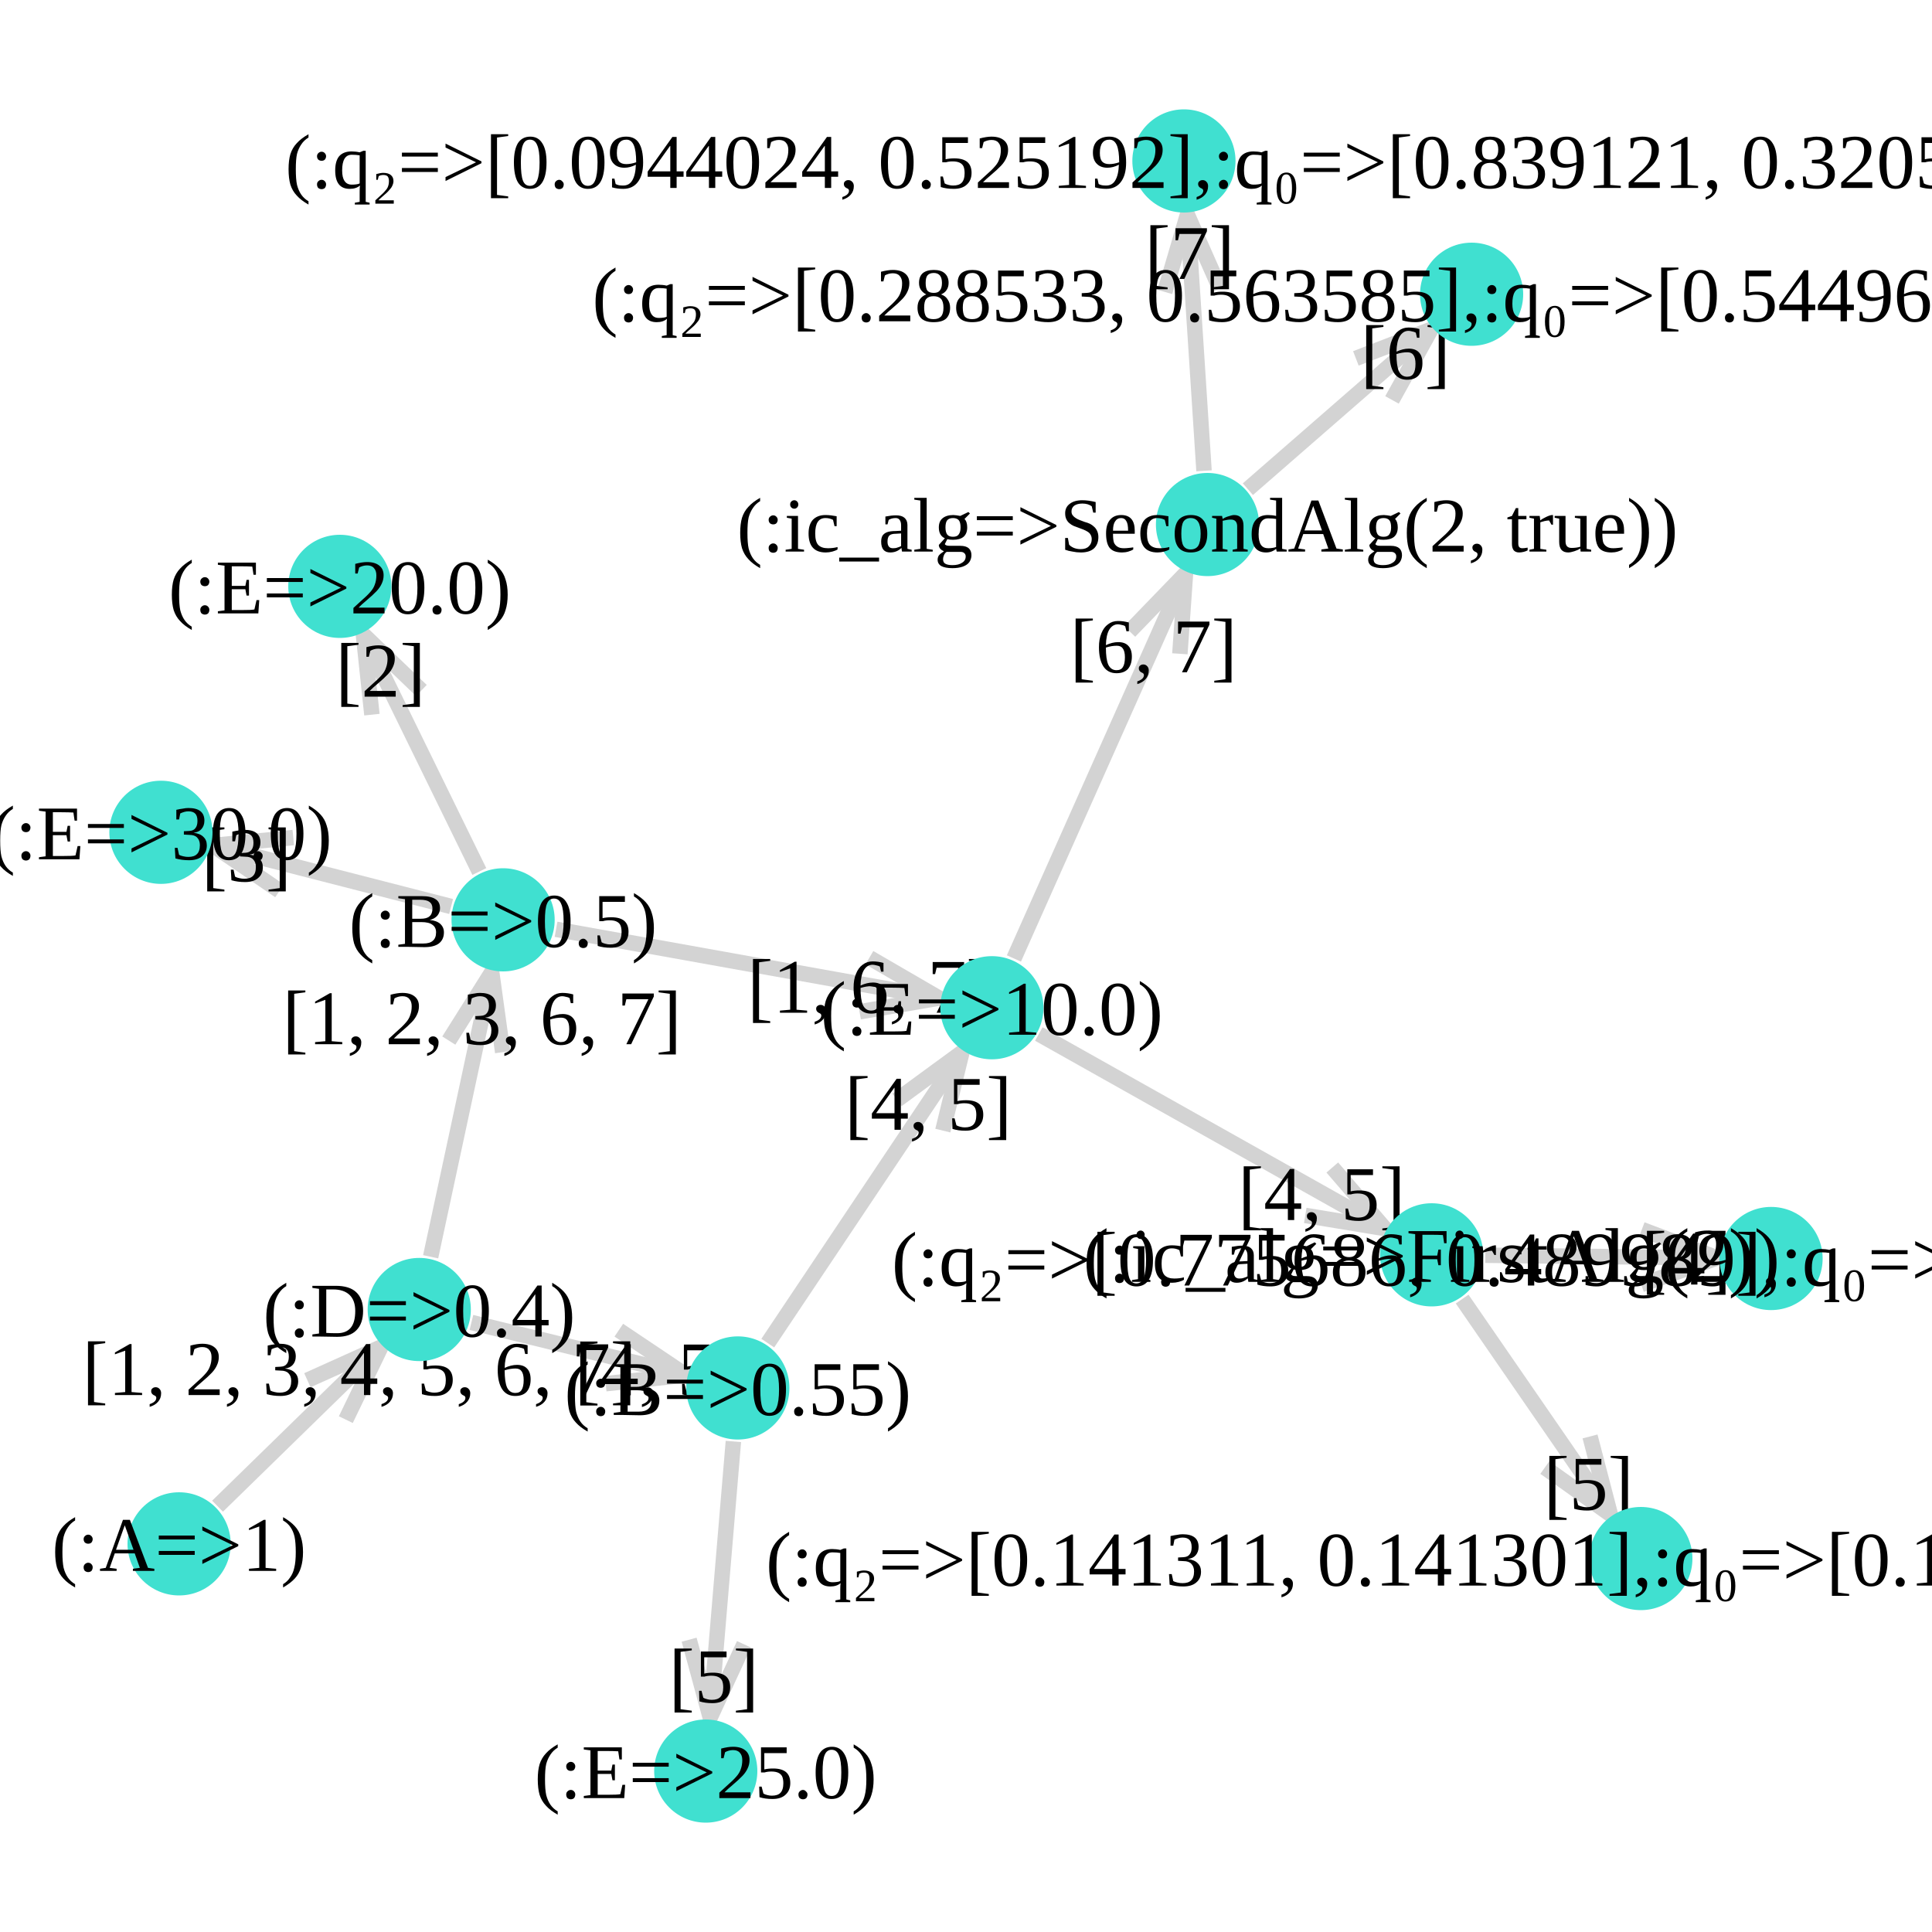
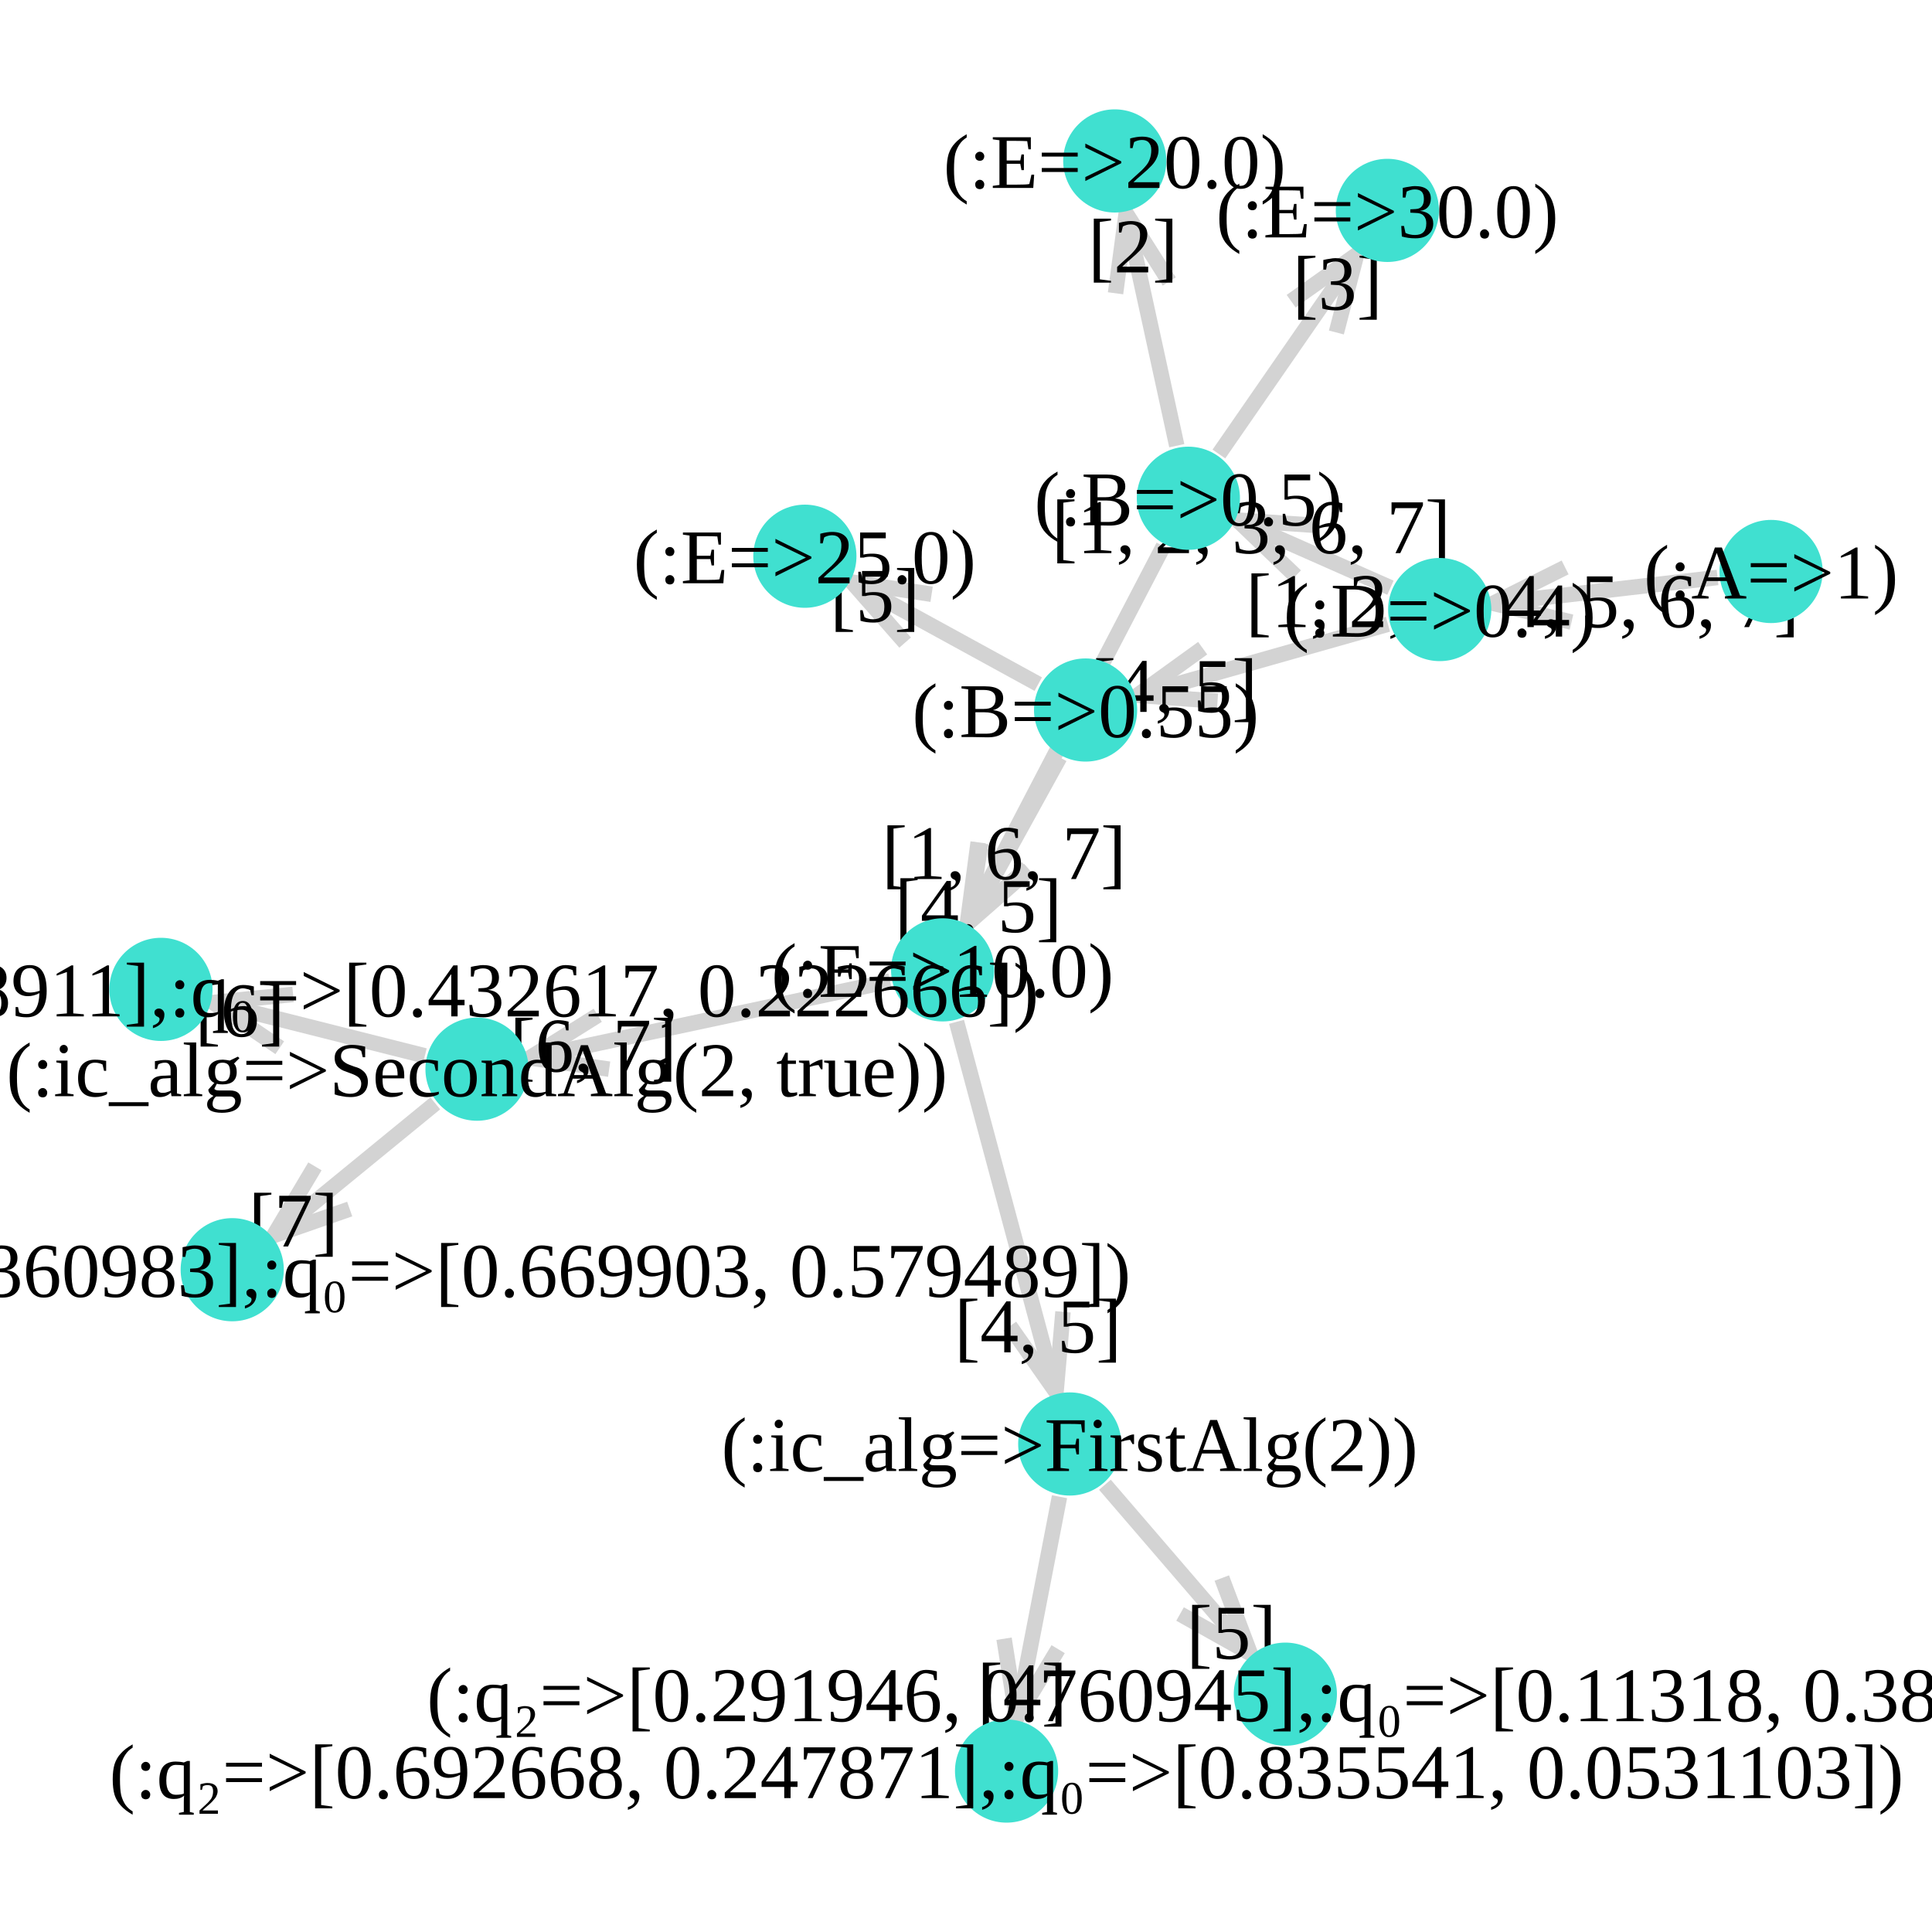
<svg xmlns="http://www.w3.org/2000/svg" version="1.2" width="100mm" height="100mm" viewBox="0 0 100 100" stroke="none" fill="#000000" stroke-width="0.3" font-size="3.88">
  <defs>
    <marker id="arrow" markerWidth="15" markerHeight="7" refX="5" refY="3.5" orient="auto" markerUnits="strokeWidth">
      <path d="M0,0 L15,3.5 L0,7 z" stroke="context-stroke" fill="context-stroke" />
    </marker>
  </defs>
-   <g stroke-width="0.8" fill="#000000" fill-opacity="0.000" stroke="#D3D3D3" id="img-acc33f33-1">
-     <g transform="translate(23.87,57.69)">
-       <path fill="none" d="M-1.58,7.36 L 1.58 -7.36" class="primitive" />
-     </g>
-     <g transform="translate(29.95,69.81)">
-       <path fill="none" d="M-5.55,-1.36 L 5.55 1.36" class="primitive" />
-     </g>
-     <g transform="translate(38.69,49.88)">
-       <path fill="none" d="M-9.91,-1.78 L 9.91 1.78" class="primitive" />
-     </g>
-     <g transform="translate(21.81,38.98)">
-       <path fill="none" d="M3,6.13 L -3 -6.13" class="primitive" />
-     </g>
-     <g transform="translate(17.19,45.34)">
-       <path fill="none" d="M6.16,1.58 L -6.16 -1.58" class="primitive" />
-     </g>
-     <g transform="translate(15.48,73.84)">
-       <path fill="none" d="M-4.22,4.12 L 4.22 -4.12" class="primitive" />
-     </g>
-     <g transform="translate(62.72,58.55)">
-       <path fill="none" d="M-8.95,-5.03 L 8.95 5.03" class="primitive" />
-     </g>
-     <g transform="translate(56.92,39.65)">
-       <path fill="none" d="M-4.44,9.96 L 4.44 -9.96" class="primitive" />
-     </g>
-     <g transform="translate(44.77,62)">
-       <path fill="none" d="M-5.03,7.52 L 5.03 -7.52" class="primitive" />
-     </g>
-     <g transform="translate(37.36,81.75)">
-       <path fill="none" d="M0.6,-7.14 L -0.6 7.14" class="primitive" />
-     </g>
-     <g transform="translate(82.88,65.04)">
-       <path fill="none" d="M-6,-0.07 L 6 0.07" class="primitive" />
-     </g>
-     <g transform="translate(79.52,72.81)">
-       <path fill="none" d="M-3.84,-5.57 L 3.84 5.57" class="primitive" />
-     </g>
-     <g transform="translate(69.33,21.19)">
-       <path fill="none" d="M-4.74,4.13 L 4.74 -4.13" class="primitive" />
-     </g>
-     <g transform="translate(61.89,17.74)">
-       <path fill="none" d="M0.43,6.63 L -0.43 -6.63" class="primitive" />
-     </g>
-   </g>
-   <g stroke-width="0.8" stroke="#D3D3D3" id="img-acc33f33-2">
-     <g transform="translate(24.9,52.88)">
-       <path fill="none" d="M-1.67,0.98 L 0.55 -2.55 1.12 1.58" class="primitive" />
-     </g>
-     <g transform="translate(32.96,70.55)">
-       <path fill="none" d="M-0.93,-1.7 L 2.53 0.62 -1.61 1.07" class="primitive" />
-     </g>
-     <g transform="translate(46.03,51.2)">
-       <path fill="none" d="M-1.03,-1.63 L 2.57 0.46 -1.54 1.17" class="primitive" />
-     </g>
-     <g transform="translate(19.96,35.19)">
-       <path fill="none" d="M-0.71,1.8 L -1.15 -2.34 1.85 0.55" class="primitive" />
-     </g>
-     <g transform="translate(13.56,44.41)">
-       <path fill="none" d="M0.91,1.7 L -2.53 -0.65 1.62 -1.06" class="primitive" />
-     </g>
-     <g transform="translate(17.84,71.55)">
-       <path fill="none" d="M-1.93,-0.11 L 1.87 -1.82 0.06 1.93" class="primitive" />
-     </g>
-     <g transform="translate(69.4,62.31)">
-       <path fill="none" d="M-0.44,-1.88 L 2.28 1.28 -1.84 0.6" class="primitive" />
-     </g>
-     <g transform="translate(60.3,32.07)">
-       <path fill="none" d="M-1.83,0.61 L 1.06 -2.38 0.77 1.77" class="primitive" />
-     </g>
-     <g transform="translate(48.34,56.64)">
-       <path fill="none" d="M-1.91,0.29 L 1.45 -2.17 0.46 1.88" class="primitive" />
-     </g>
-     <g transform="translate(36.98,86.29)">
-       <path fill="none" d="M1.53,-1.18 L -0.22 2.6 -1.31 -1.42" class="primitive" />
-     </g>
-     <g transform="translate(86.27,65.08)">
-       <path fill="none" d="M-1.29,-1.44 L 2.61 0.03 -1.32 1.41" class="primitive" />
-     </g>
-     <g transform="translate(81.87,76.23)">
-       <path fill="none" d="M0.43,-1.88 L 1.48 2.15 -1.91 -0.27" class="primitive" />
-     </g>
-     <g transform="translate(72.1,18.77)">
-       <path fill="none" d="M-1.92,-0.22 L 1.97 -1.72 -0.05 1.93" class="primitive" />
-     </g>
-     <g transform="translate(61.63,13.72)">
-       <path fill="none" d="M-1.34,1.39 L -0.17 -2.6 1.51 1.21" class="primitive" />
-     </g>
-   </g>
-   <g font-size="4" stroke="#000000" stroke-opacity="0.000" fill="#000000" id="img-acc33f33-3">
-     <g transform="translate(24.95,52.65)">
+   <g stroke-width="0.8" fill="#000000" fill-opacity="0.000" stroke="#D3D3D3" id="img-cefbc779-1">
+     <g transform="translate(68.01,28.67)">
+       <path fill="none" d="M3.96,1.75 L -3.96 -1.75" class="primitive" />
+     </g>
+     <g transform="translate(65.35,34.15)">
+       <path fill="none" d="M6.49,-1.84 L -6.49 1.84" class="primitive" />
+     </g>
+     <g transform="translate(55.15,38)">
+       <path fill="none" d="M5.07,-9.73 L -5.07 9.73" class="primitive" />
+     </g>
+     <g transform="translate(59.6,17.06)">
+       <path fill="none" d="M1.31,6.01 L -1.31 -6.01" class="primitive" />
+     </g>
+     <g transform="translate(66.66,18.34)">
+       <path fill="none" d="M-3.57,5.16 L 3.57 -5.16" class="primitive" />
+     </g>
+     <g transform="translate(83.09,30.56)">
+       <path fill="none" d="M5.81,-0.67 L -5.81 0.67" class="primitive" />
+     </g>
+     <g transform="translate(52.08,62.47)">
+       <path fill="none" d="M-2.57,-9.58 L 2.57 9.58" class="primitive" />
+     </g>
+     <g transform="translate(36.74,52.77)">
+       <path fill="none" d="M9.33,-1.99 L -9.33 1.99" class="primitive" />
+     </g>
+     <g transform="translate(52.49,43.48)">
+       <path fill="none" d="M2.36,-4.28 L -2.36 4.28" class="primitive" />
+     </g>
+     <g transform="translate(48.92,32.77)">
+       <path fill="none" d="M4.82,2.64 L -4.82 -2.64" class="primitive" />
+     </g>
+     <g transform="translate(53.73,83.2)">
+       <path fill="none" d="M1.11,-5.73 L -1.11 5.73" class="primitive" />
+     </g>
+     <g transform="translate(60.95,81.22)">
+       <path fill="none" d="M-3.76,-4.37 L 3.76 4.37" class="primitive" />
+     </g>
+     <g transform="translate(16.51,53.27)">
+       <path fill="none" d="M5.48,1.38 L -5.48 -1.38" class="primitive" />
+     </g>
+     <g transform="translate(18.35,60.53)">
+       <path fill="none" d="M4.18,-3.42 L -4.18 3.42" class="primitive" />
+     </g>
+   </g>
+   <g stroke-width="0.8" stroke="#D3D3D3" id="img-cefbc779-2">
+     <g transform="translate(66.44,27.98)">
+       <path fill="none" d="M0.62,1.83 L -2.39 -1.06 1.77 -0.78" class="primitive" />
+     </g>
+     <g transform="translate(61.38,35.28)">
+       <path fill="none" d="M1.64,1.01 L -2.51 0.71 0.87 -1.73" class="primitive" />
+     </g>
+     <g transform="translate(51.29,45.42)">
+       <path fill="none" d="M1.87,-0.5 L -1.21 2.32 -0.66 -1.82" class="primitive" />
+     </g>
+     <g transform="translate(58.85,13.6)">
+       <path fill="none" d="M-1.11,1.58 L -0.56 -2.55 1.67 0.97" class="primitive" />
+     </g>
+     <g transform="translate(68.74,15.33)">
+       <path fill="none" d="M-1.91,0.26 L 1.48 -2.15 0.43 1.88" class="primitive" />
+     </g>
+     <g transform="translate(79.88,30.93)">
+       <path fill="none" d="M1.46,1.27 L -2.59 0.3 1.13 -1.56" class="primitive" />
+     </g>
+     <g transform="translate(53.98,69.53)">
+       <path fill="none" d="M1.04,-1.63 L 0.68 2.52 -1.71 -0.89" class="primitive" />
+     </g>
+     <g transform="translate(29.96,54.22)">
+       <path fill="none" d="M1.57,1.12 L -2.55 0.54 0.98 -1.67" class="primitive" />
+     </g>
+     <g transform="translate(51.39,45.47)">
+       <path fill="none" d="M1.88,-0.46 L -1.26 2.29 -0.62 -1.83" class="primitive" />
+     </g>
+     <g transform="translate(46.39,31.38)">
+       <path fill="none" d="M0.46,1.88 L -2.29 -1.25 1.83 -0.62" class="primitive" />
+     </g>
+     <g transform="translate(53.12,86.37)">
+       <path fill="none" d="M1.65,-1.01 L -0.5 2.56 -1.15 -1.55" class="primitive" />
+     </g>
+     <g transform="translate(63.01,83.6)">
+       <path fill="none" d="M0.23,-1.92 L 1.7 1.98 -1.93 -0.06" class="primitive" />
+     </g>
+     <g transform="translate(13.56,52.53)">
+       <path fill="none" d="M0.92,1.7 L -2.53 -0.64 1.61 -1.06" class="primitive" />
+     </g>
+     <g transform="translate(16.19,62.3)">
+       <path fill="none" d="M1.91,0.28 L -2.02 1.65 0.11 -1.93" class="primitive" />
+     </g>
+   </g>
+   <g font-size="4" stroke="#000000" stroke-opacity="0.000" fill="#000000" id="img-cefbc779-3">
+     <g transform="translate(64.76,27.23)">
      <g class="primitive">
        <text text-anchor="middle" dy="0.35em">[1, 2, 3, 6, 7]</text>
      </g>
    </g>
-     <g transform="translate(34.07,70.82)">
+     <g transform="translate(60.77,35.45)">
      <g class="primitive">
        <text text-anchor="middle" dy="0.35em">[4, 5]</text>
      </g>
    </g>
-     <g transform="translate(45.01,51.02)">
+     <g transform="translate(51.97,44.1)">
      <g class="primitive">
        <text text-anchor="middle" dy="0.35em">[1, 6, 7]</text>
      </g>
    </g>
-     <g transform="translate(19.7,34.66)">
+     <g transform="translate(58.65,12.7)">
      <g class="primitive">
        <text text-anchor="middle" dy="0.35em">[2]</text>
      </g>
    </g>
-     <g transform="translate(12.76,44.21)">
+     <g transform="translate(69.23,14.62)">
      <g class="primitive">
        <text text-anchor="middle" dy="0.35em">[3]</text>
      </g>
    </g>
-     <g transform="translate(18.59,70.81)">
+     <g transform="translate(78.81,31.06)">
      <g class="primitive">
        <text text-anchor="middle" dy="0.35em">[1, 2, 3, 4, 5, 6, 7]</text>
      </g>
    </g>
-     <g transform="translate(68.41,61.75)">
+     <g transform="translate(53.73,68.6)">
      <g class="primitive">
        <text text-anchor="middle" dy="0.35em">[4, 5]</text>
      </g>
    </g>
-     <g transform="translate(59.71,33.4)">
+     <g transform="translate(30.71,54.06)">
      <g class="primitive">
        <text text-anchor="middle" dy="0.35em">[6, 7]</text>
      </g>
    </g>
-     <g transform="translate(48.05,57.08)">
+     <g transform="translate(50.64,46.84)">
      <g class="primitive">
        <text text-anchor="middle" dy="0.35em">[4, 5]</text>
      </g>
    </g>
-     <g transform="translate(36.95,86.71)">
+     <g transform="translate(45.29,30.78)">
      <g class="primitive">
        <text text-anchor="middle" dy="0.35em">[5]</text>
      </g>
    </g>
-     <g transform="translate(87.28,65.09)">
+     <g transform="translate(52.91,87.44)">
      <g class="primitive">
        <text text-anchor="middle" dy="0.35em">[4]</text>
      </g>
    </g>
-     <g transform="translate(82.23,76.74)">
+     <g transform="translate(63.74,84.45)">
      <g class="primitive">
        <text text-anchor="middle" dy="0.35em">[5]</text>
      </g>
    </g>
-     <g transform="translate(72.75,18.21)">
+     <g transform="translate(12.42,52.24)">
      <g class="primitive">
        <text text-anchor="middle" dy="0.35em">[6]</text>
      </g>
    </g>
-     <g transform="translate(61.58,13.04)">
+     <g transform="translate(15.19,63.12)">
      <g class="primitive">
        <text text-anchor="middle" dy="0.35em">[7]</text>
      </g>
    </g>
  </g>
-   <g stroke-width="0" stroke="#000000" stroke-opacity="0.000" fill="#40E0D0" id="img-acc33f33-4">
-     <g transform="translate(21.7,67.78)">
-       <circle cx="0" cy="0" r="2.67" class="primitive" />
-     </g>
-     <g transform="translate(26.04,47.61)">
-       <circle cx="0" cy="0" r="2.67" class="primitive" />
-     </g>
-     <g transform="translate(9.27,79.91)">
-       <circle cx="0" cy="0" r="2.67" class="primitive" />
-     </g>
-     <g transform="translate(51.34,52.16)">
-       <circle cx="0" cy="0" r="2.67" class="primitive" />
-     </g>
-     <g transform="translate(17.59,30.35)">
-       <circle cx="0" cy="0" r="2.67" class="primitive" />
-     </g>
-     <g transform="translate(8.33,43.08)">
-       <circle cx="0" cy="0" r="2.67" class="primitive" />
-     </g>
-     <g transform="translate(38.19,71.84)">
-       <circle cx="0" cy="0" r="2.67" class="primitive" />
-     </g>
-     <g transform="translate(36.53,91.67)">
-       <circle cx="0" cy="0" r="2.67" class="primitive" />
-     </g>
-     <g transform="translate(74.1,64.95)">
-       <circle cx="0" cy="0" r="2.67" class="primitive" />
-     </g>
-     <g transform="translate(91.67,65.14)">
-       <circle cx="0" cy="0" r="2.67" class="primitive" />
-     </g>
-     <g transform="translate(84.93,80.67)">
-       <circle cx="0" cy="0" r="2.67" class="primitive" />
-     </g>
-     <g transform="translate(62.5,27.15)">
-       <circle cx="0" cy="0" r="2.67" class="primitive" />
-     </g>
-     <g transform="translate(76.17,15.23)">
-       <circle cx="0" cy="0" r="2.67" class="primitive" />
-     </g>
-     <g transform="translate(61.28,8.33)">
-       <circle cx="0" cy="0" r="2.67" class="primitive" />
-     </g>
-   </g>
-   <g font-size="4" stroke="#000000" stroke-opacity="0.000" fill="#000000" id="img-acc33f33-5">
-     <g transform="translate(21.7,67.78)">
+   <g stroke-width="0" stroke="#000000" stroke-opacity="0.000" fill="#40E0D0" id="img-cefbc779-4">
+     <g transform="translate(74.52,31.55)">
+       <circle cx="0" cy="0" r="2.67" class="primitive" />
+     </g>
+     <g transform="translate(61.51,25.79)">
+       <circle cx="0" cy="0" r="2.67" class="primitive" />
+     </g>
+     <g transform="translate(91.67,29.58)">
+       <circle cx="0" cy="0" r="2.67" class="primitive" />
+     </g>
+     <g transform="translate(48.79,50.2)">
+       <circle cx="0" cy="0" r="2.67" class="primitive" />
+     </g>
+     <g transform="translate(57.7,8.33)">
+       <circle cx="0" cy="0" r="2.67" class="primitive" />
+     </g>
+     <g transform="translate(71.81,10.89)">
+       <circle cx="0" cy="0" r="2.67" class="primitive" />
+     </g>
+     <g transform="translate(56.19,36.75)">
+       <circle cx="0" cy="0" r="2.67" class="primitive" />
+     </g>
+     <g transform="translate(41.66,28.79)">
+       <circle cx="0" cy="0" r="2.67" class="primitive" />
+     </g>
+     <g transform="translate(55.37,74.74)">
+       <circle cx="0" cy="0" r="2.67" class="primitive" />
+     </g>
+     <g transform="translate(52.1,91.67)">
+       <circle cx="0" cy="0" r="2.67" class="primitive" />
+     </g>
+     <g transform="translate(66.53,87.69)">
+       <circle cx="0" cy="0" r="2.67" class="primitive" />
+     </g>
+     <g transform="translate(24.69,55.34)">
+       <circle cx="0" cy="0" r="2.67" class="primitive" />
+     </g>
+     <g transform="translate(8.33,51.21)">
+       <circle cx="0" cy="0" r="2.67" class="primitive" />
+     </g>
+     <g transform="translate(12.02,65.72)">
+       <circle cx="0" cy="0" r="2.67" class="primitive" />
+     </g>
+   </g>
+   <g font-size="4" stroke="#000000" stroke-opacity="0.000" fill="#000000" id="img-cefbc779-5">
+     <g transform="translate(74.52,31.55)">
      <g class="primitive">
        <text text-anchor="middle" dy="0.35em">(:D=&gt;0.4)</text>
      </g>
    </g>
-     <g transform="translate(26.04,47.61)">
+     <g transform="translate(61.51,25.79)">
      <g class="primitive">
        <text text-anchor="middle" dy="0.35em">(:B=&gt;0.5)</text>
      </g>
    </g>
-     <g transform="translate(9.27,79.91)">
+     <g transform="translate(91.67,29.58)">
      <g class="primitive">
        <text text-anchor="middle" dy="0.35em">(:A=&gt;1)</text>
      </g>
    </g>
-     <g transform="translate(51.34,52.16)">
+     <g transform="translate(48.79,50.2)">
      <g class="primitive">
        <text text-anchor="middle" dy="0.35em">(:E=&gt;10.0)</text>
      </g>
    </g>
-     <g transform="translate(17.59,30.35)">
+     <g transform="translate(57.7,8.33)">
      <g class="primitive">
        <text text-anchor="middle" dy="0.35em">(:E=&gt;20.0)</text>
      </g>
    </g>
-     <g transform="translate(8.33,43.08)">
+     <g transform="translate(71.81,10.89)">
      <g class="primitive">
        <text text-anchor="middle" dy="0.35em">(:E=&gt;30.0)</text>
      </g>
    </g>
-     <g transform="translate(38.19,71.84)">
+     <g transform="translate(56.19,36.75)">
      <g class="primitive">
        <text text-anchor="middle" dy="0.35em">(:B=&gt;0.55)</text>
      </g>
    </g>
-     <g transform="translate(36.53,91.67)">
+     <g transform="translate(41.66,28.79)">
      <g class="primitive">
        <text text-anchor="middle" dy="0.35em">(:E=&gt;25.0)</text>
      </g>
    </g>
-     <g transform="translate(74.1,64.95)">
+     <g transform="translate(55.37,74.74)">
      <g class="primitive">
        <text text-anchor="middle" dy="0.35em">(:ic_alg=&gt;FirstAlg(2))</text>
      </g>
    </g>
-     <g transform="translate(91.67,65.14)">
-       <g class="primitive">
-         <text text-anchor="middle" dy="0.35em">(:q₂=&gt;[0.775686, 0.489989],:q₀=&gt;[0.20884, 0.0827676])</text>
-       </g>
-     </g>
-     <g transform="translate(84.93,80.67)">
-       <g class="primitive">
-         <text text-anchor="middle" dy="0.35em">(:q₂=&gt;[0.141311, 0.141301],:q₀=&gt;[0.146882, 0.111318])</text>
-       </g>
-     </g>
-     <g transform="translate(62.5,27.15)">
+     <g transform="translate(52.1,91.67)">
+       <g class="primitive">
+         <text text-anchor="middle" dy="0.35em">(:q₂=&gt;[0.692668, 0.247871],:q₀=&gt;[0.835541, 0.0531103])</text>
+       </g>
+     </g>
+     <g transform="translate(66.53,87.69)">
+       <g class="primitive">
+         <text text-anchor="middle" dy="0.35em">(:q₂=&gt;[0.291946, 0.760945],:q₀=&gt;[0.11318, 0.381615])</text>
+       </g>
+     </g>
+     <g transform="translate(24.69,55.34)">
      <g class="primitive">
        <text text-anchor="middle" dy="0.35em">(:ic_alg=&gt;SecondAlg(2, true))</text>
      </g>
    </g>
-     <g transform="translate(76.17,15.23)">
-       <g class="primitive">
-         <text text-anchor="middle" dy="0.35em">(:q₂=&gt;[0.288533, 0.563585],:q₀=&gt;[0.544969, 0.104882])</text>
-       </g>
-     </g>
-     <g transform="translate(61.28,8.33)">
-       <g class="primitive">
-         <text text-anchor="middle" dy="0.35em">(:q₂=&gt;[0.0944024, 0.525192],:q₀=&gt;[0.839121, 0.320536])</text>
+     <g transform="translate(8.33,51.21)">
+       <g class="primitive">
+         <text text-anchor="middle" dy="0.35em">(:q₂=&gt;[0.375588, 0.968911],:q₀=&gt;[0.432617, 0.222666])</text>
+       </g>
+     </g>
+     <g transform="translate(12.02,65.72)">
+       <g class="primitive">
+         <text text-anchor="middle" dy="0.35em">(:q₂=&gt;[0.639423, 0.0360983],:q₀=&gt;[0.669903, 0.579489])</text>
      </g>
    </g>
  </g>
</svg>
